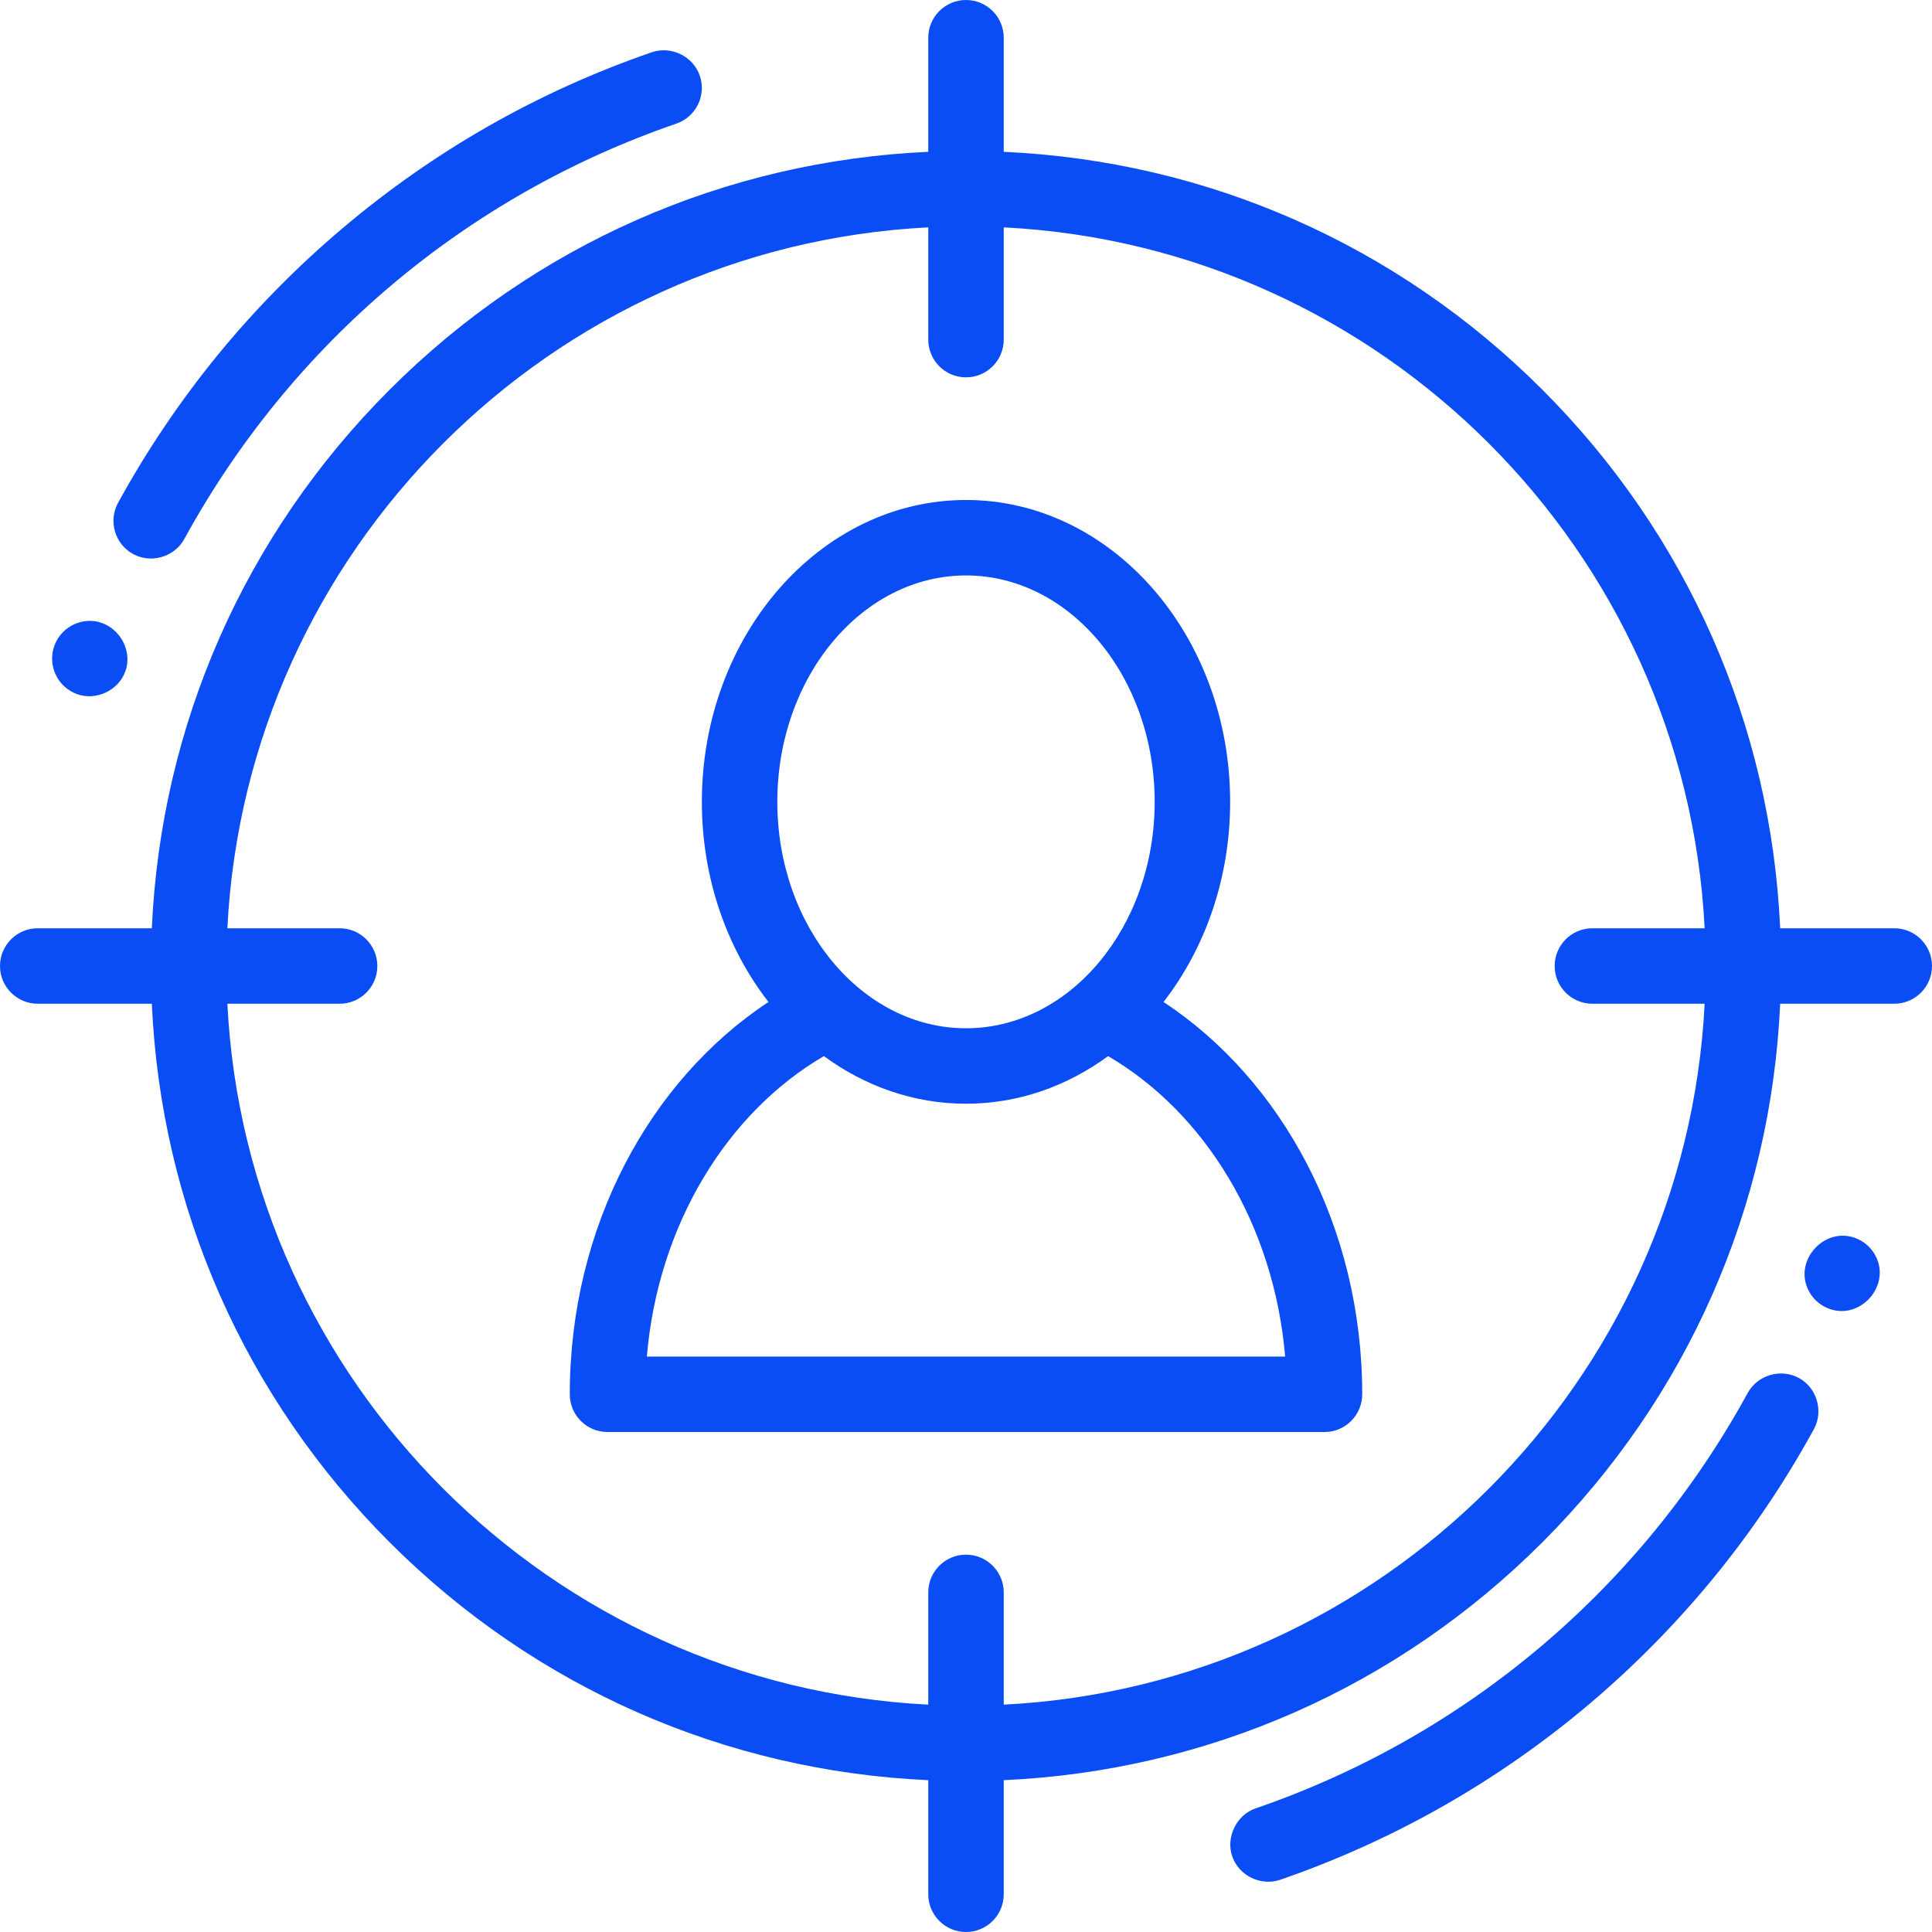
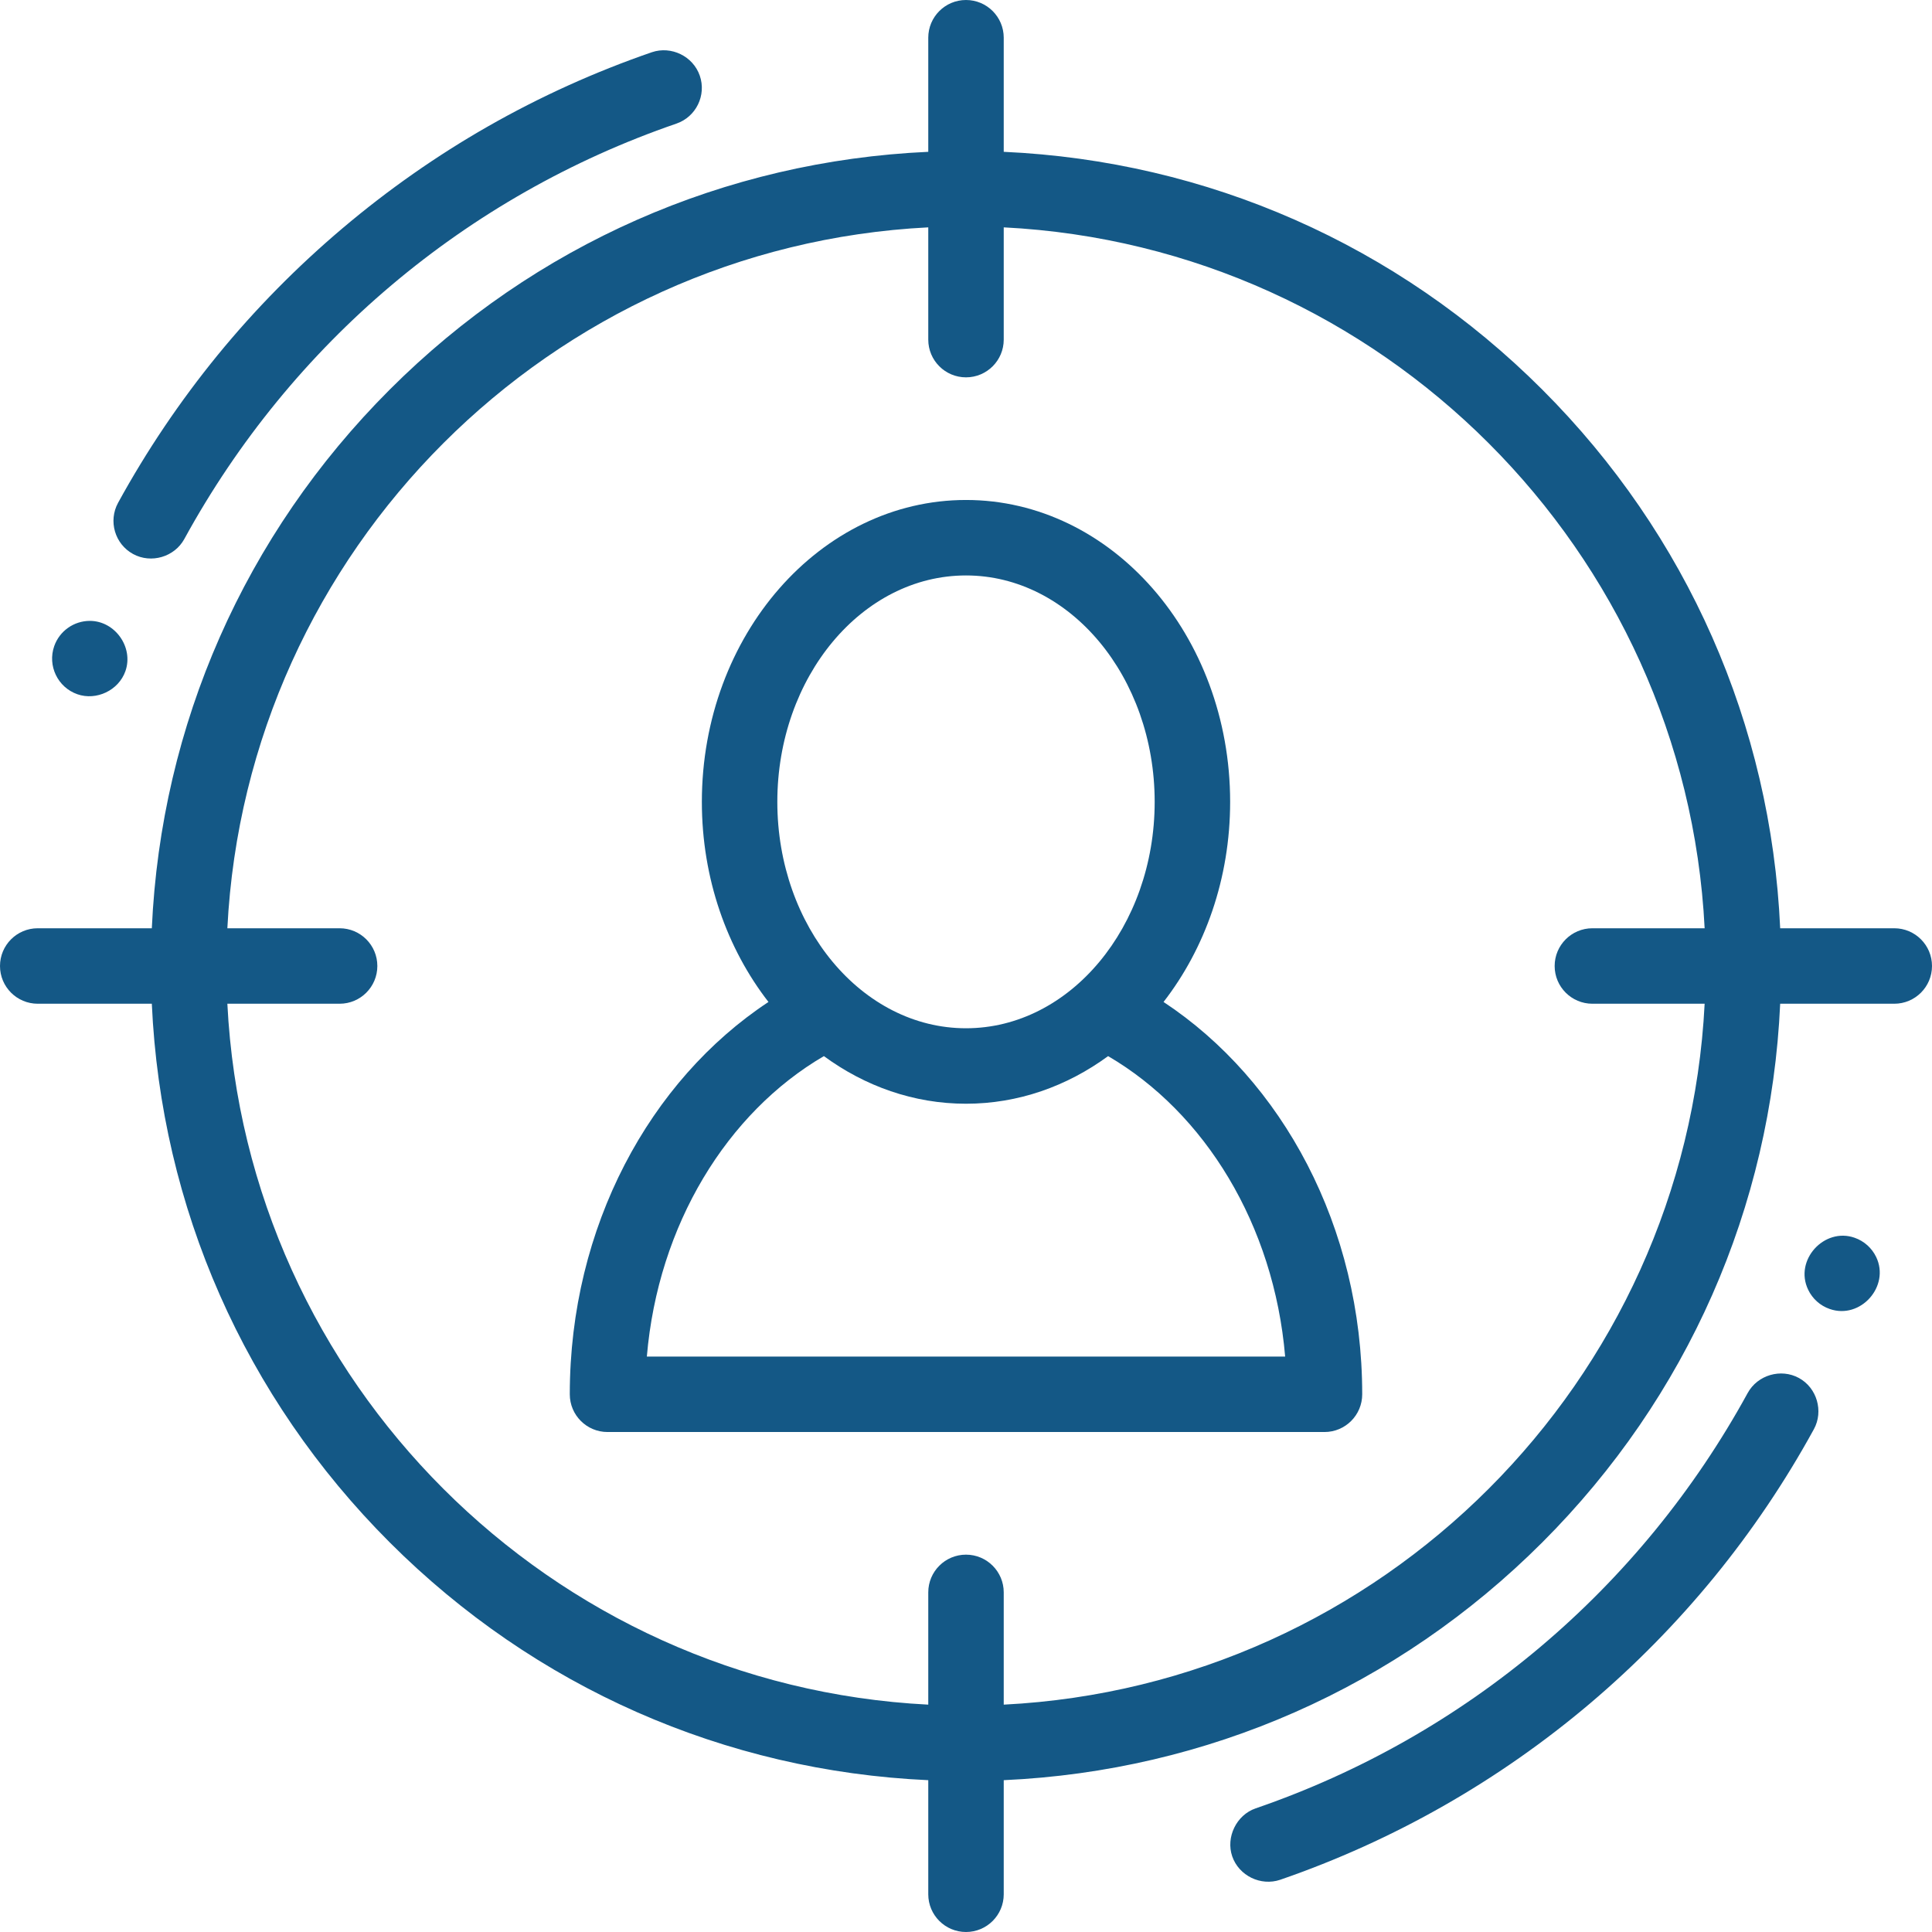
<svg xmlns="http://www.w3.org/2000/svg" width="512" height="512" x="0" y="0" viewBox="0 0 512 512" style="enable-background:new 0 0 512 512" xml:space="preserve" class="">
  <g>
-     <path d="M185.45 20.05c-1.78-5.151-7.553-7.957-12.7-6.21a255.912 255.912 0 0 0-43.44 19.66c-27.117 15.474-51.747 36.286-71.63 60.6a258.408 258.408 0 0 0-26.39 39.15c-2.64 4.84-.86 10.929 3.98 13.57 4.782 2.608 10.957.794 13.57-3.97 28.37-51.84 74.69-90.94 130.41-110.09 5.21-1.79 8-7.5 6.2-12.71zM23.81 164.54c-4.24 0-8.04 2.69-9.44 6.69-1.82 5.2.92 10.92 6.13 12.75 5.011 1.76 10.941-.993 12.739-6.13 2.211-6.315-2.755-13.31-9.429-13.31zM476.73 365.18c-4.782-2.606-10.956-.796-13.57 3.97-28.369 51.84-74.689 90.94-130.409 110.09-5.084 1.747-7.941 7.652-6.201 12.71 1.77 5.145 7.572 7.957 12.71 6.21a256.169 256.169 0 0 0 43.43-19.66 257.083 257.083 0 0 0 38.66-27.05 258.702 258.702 0 0 0 32.97-33.55 257.65 257.65 0 0 0 26.38-39.149c2.612-4.776.802-10.971-3.97-13.571zM497.21 333.13a9.978 9.978 0 0 0-5.71-5.11c-8.041-2.839-16.094 5.927-12.32 13.77a9.91 9.91 0 0 0 5.7 5.1c8.142 2.867 16.055-5.985 12.33-13.76zM502 246h-30.234c-2.442-53.941-24.6-104.304-63.031-142.735C370.304 64.834 319.941 42.676 266 40.234V10c0-5.523-4.477-10-10-10s-10 4.477-10 10v30.234c-53.941 2.442-104.304 24.6-142.735 63.031C64.834 141.696 42.676 192.059 40.234 246H10c-5.523 0-10 4.477-10 10s4.477 10 10 10h30.234c2.442 53.941 24.6 104.304 63.031 142.735 38.431 38.431 88.794 60.589 142.735 63.031V502c0 5.523 4.477 10 10 10s10-4.477 10-10v-30.234c53.941-2.442 104.304-24.6 142.735-63.031 38.431-38.431 60.589-88.794 63.031-142.735H502c5.523 0 10-4.477 10-10s-4.477-10-10-10zm-80 20h29.747C446.69 366.134 366.134 446.69 266 451.747V422c0-5.523-4.477-10-10-10s-10 4.477-10 10v29.747C145.866 446.69 65.31 366.134 60.253 266H90c5.523 0 10-4.477 10-10s-4.477-10-10-10H60.253C65.31 145.866 145.866 65.31 246 60.253V90c0 5.523 4.477 10 10 10s10-4.477 10-10V60.253C366.134 65.31 446.69 145.866 451.747 246H422c-5.523 0-10 4.477-10 10s4.477 10 10 10z" fill="#0b4df5" data-original="#000000" class="" />
-     <path d="M308.35 265.529c10.969-14.128 17.65-32.7 17.65-53.029 0-44.112-31.402-80-70-80s-70 35.888-70 80c0 20.33 6.681 38.902 17.651 53.03C172.212 286.286 151 325.107 151 369.5c0 5.523 4.477 10 10 10h190c5.523 0 10-4.477 10-10 0-44.392-21.211-83.215-52.65-103.971zM256 152.5c27.57 0 50 26.916 50 60s-22.43 60-50 60-50-26.916-50-60 22.43-60 50-60zm-84.578 207c2.965-34.958 21.303-64.66 46.916-79.619C229.221 287.854 242.141 292.5 256 292.5c13.858 0 26.776-4.645 37.659-12.617 25.615 14.959 43.955 44.658 46.919 79.617H171.422z" fill="#0b4df5" data-original="#000000" class="" />
+     <path d="M185.45 20.05c-1.78-5.151-7.553-7.957-12.7-6.21a255.912 255.912 0 0 0-43.44 19.66c-27.117 15.474-51.747 36.286-71.63 60.6a258.408 258.408 0 0 0-26.39 39.15c-2.64 4.84-.86 10.929 3.98 13.57 4.782 2.608 10.957.794 13.57-3.97 28.37-51.84 74.69-90.94 130.41-110.09 5.21-1.79 8-7.5 6.2-12.71zM23.81 164.54c-4.24 0-8.04 2.69-9.44 6.69-1.82 5.2.92 10.92 6.13 12.75 5.011 1.76 10.941-.993 12.739-6.13 2.211-6.315-2.755-13.31-9.429-13.31zM476.73 365.18c-4.782-2.606-10.956-.796-13.57 3.97-28.369 51.84-74.689 90.94-130.409 110.09-5.084 1.747-7.941 7.652-6.201 12.71 1.77 5.145 7.572 7.957 12.71 6.21a256.169 256.169 0 0 0 43.43-19.66 257.083 257.083 0 0 0 38.66-27.05 258.702 258.702 0 0 0 32.97-33.55 257.65 257.65 0 0 0 26.38-39.149c2.612-4.776.802-10.971-3.97-13.571zM497.21 333.13a9.978 9.978 0 0 0-5.71-5.11c-8.041-2.839-16.094 5.927-12.32 13.77a9.91 9.91 0 0 0 5.7 5.1c8.142 2.867 16.055-5.985 12.33-13.76zM502 246h-30.234c-2.442-53.941-24.6-104.304-63.031-142.735C370.304 64.834 319.941 42.676 266 40.234V10c0-5.523-4.477-10-10-10s-10 4.477-10 10v30.234c-53.941 2.442-104.304 24.6-142.735 63.031C64.834 141.696 42.676 192.059 40.234 246H10c-5.523 0-10 4.477-10 10s4.477 10 10 10h30.234c2.442 53.941 24.6 104.304 63.031 142.735 38.431 38.431 88.794 60.589 142.735 63.031V502c0 5.523 4.477 10 10 10s10-4.477 10-10v-30.234c53.941-2.442 104.304-24.6 142.735-63.031 38.431-38.431 60.589-88.794 63.031-142.735H502c5.523 0 10-4.477 10-10s-4.477-10-10-10zm-80 20h29.747C446.69 366.134 366.134 446.69 266 451.747V422c0-5.523-4.477-10-10-10s-10 4.477-10 10v29.747C145.866 446.69 65.31 366.134 60.253 266H90c5.523 0 10-4.477 10-10s-4.477-10-10-10H60.253C65.31 145.866 145.866 65.31 246 60.253V90c0 5.523 4.477 10 10 10s10-4.477 10-10V60.253C366.134 65.31 446.69 145.866 451.747 246H422c-5.523 0-10 4.477-10 10s4.477 10 10 10z" fill="#145886" data-original="#000000" class="" />
+     <path d="M308.35 265.529c10.969-14.128 17.65-32.7 17.65-53.029 0-44.112-31.402-80-70-80s-70 35.888-70 80c0 20.33 6.681 38.902 17.651 53.03C172.212 286.286 151 325.107 151 369.5c0 5.523 4.477 10 10 10h190c5.523 0 10-4.477 10-10 0-44.392-21.211-83.215-52.65-103.971zM256 152.5c27.57 0 50 26.916 50 60s-22.43 60-50 60-50-26.916-50-60 22.43-60 50-60zm-84.578 207c2.965-34.958 21.303-64.66 46.916-79.619C229.221 287.854 242.141 292.5 256 292.5c13.858 0 26.776-4.645 37.659-12.617 25.615 14.959 43.955 44.658 46.919 79.617H171.422z" fill="#145886" data-original="#000000" class="" />
  </g>
</svg>
